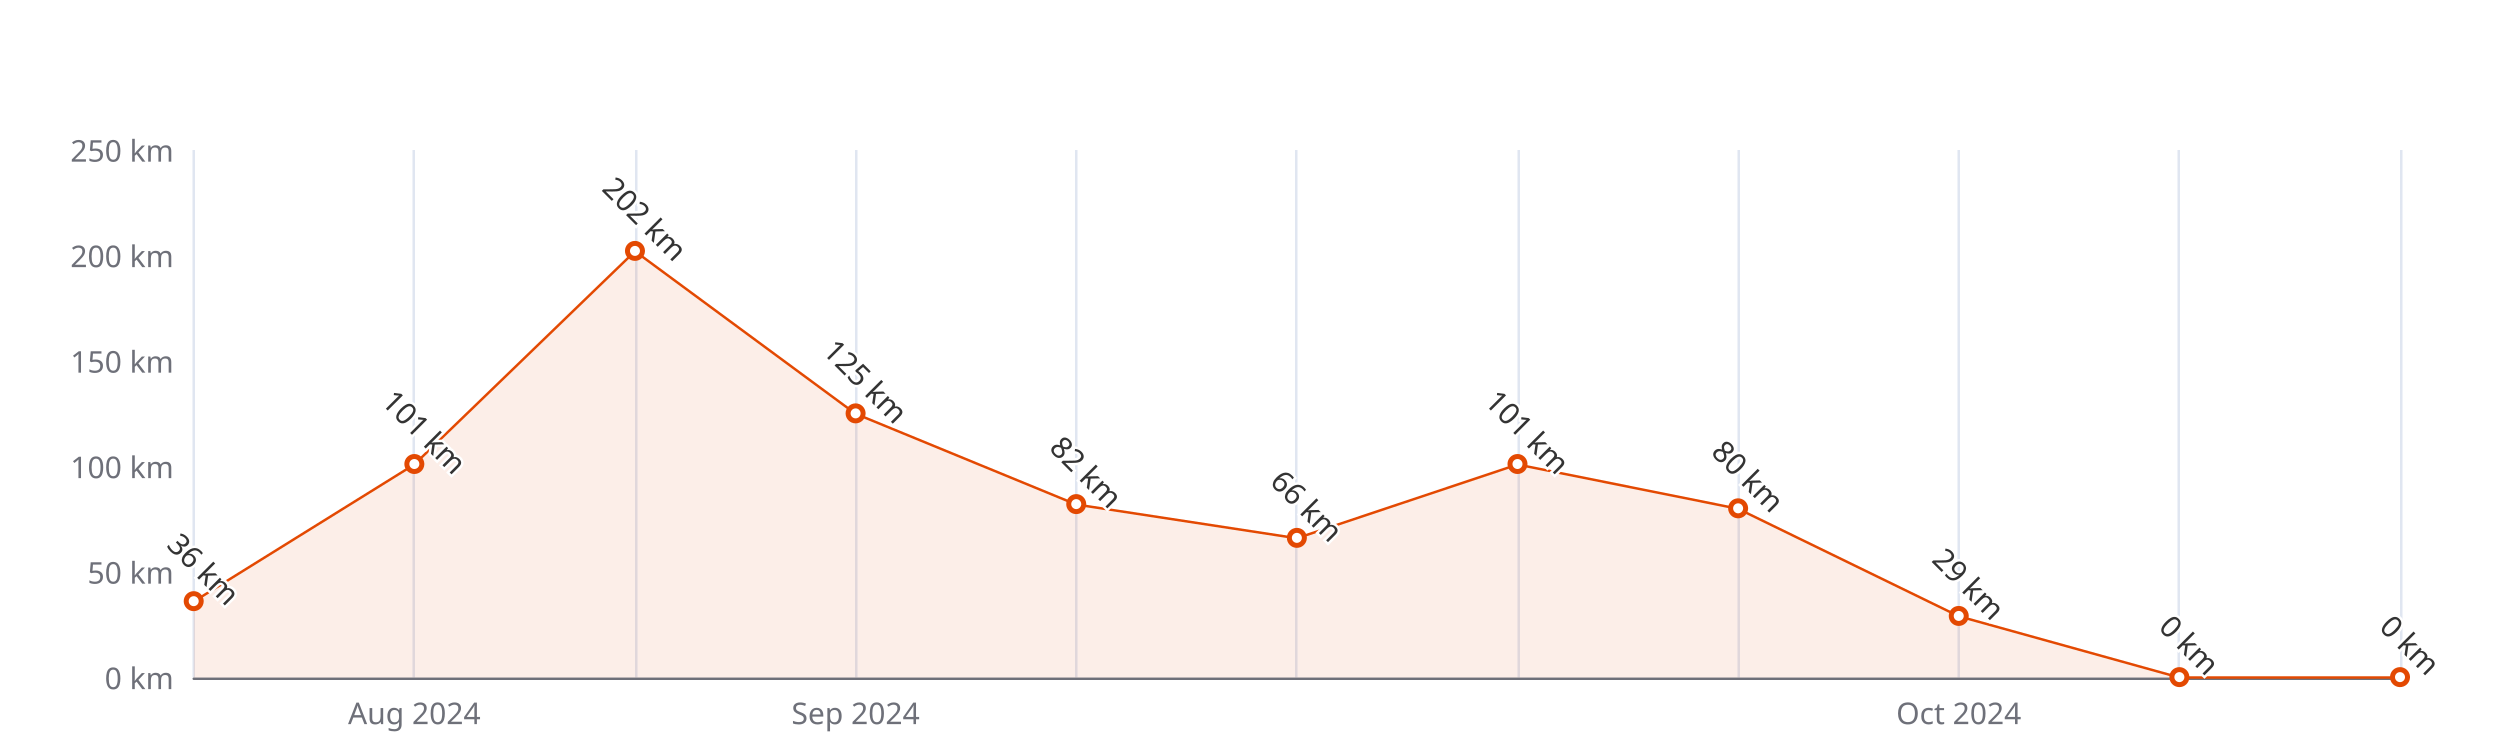
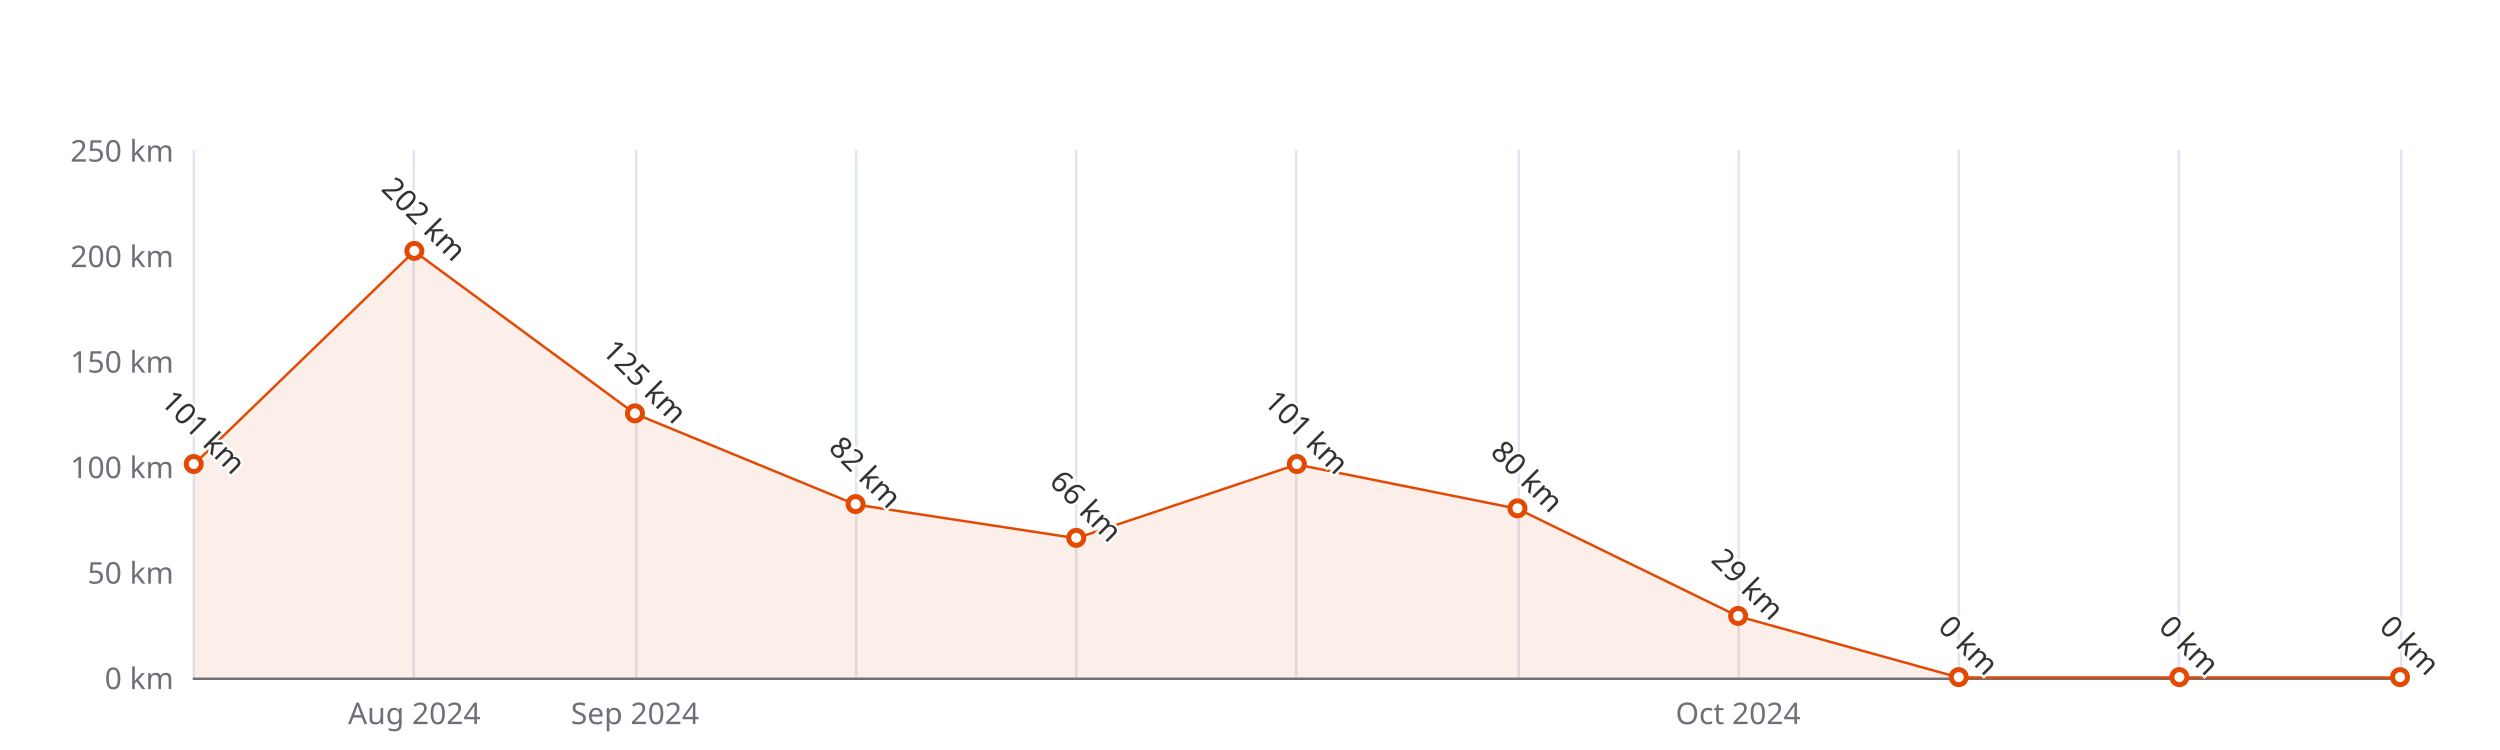
<svg xmlns="http://www.w3.org/2000/svg" width="1000" height="300" version="1.1" baseProfile="full" viewBox="0 0 1000 300">
  <rect width="1000" height="300" x="0" y="0" id="0" fill="#ffffff" />
  <path d="M77.5 60L77.5 271" fill="none" stroke="#E0E6F1" />
  <path d="M165.5 60L165.5 271" fill="none" stroke="#E0E6F1" />
  <path d="M254.5 60L254.5 271" fill="none" stroke="#E0E6F1" />
  <path d="M342.5 60L342.5 271" fill="none" stroke="#E0E6F1" />
  <path d="M430.5 60L430.5 271" fill="none" stroke="#E0E6F1" />
  <path d="M518.5 60L518.5 271" fill="none" stroke="#E0E6F1" />
  <path d="M607.5 60L607.5 271" fill="none" stroke="#E0E6F1" />
  <path d="M695.5 60L695.5 271" fill="none" stroke="#E0E6F1" />
  <path d="M783.5 60L783.5 271" fill="none" stroke="#E0E6F1" />
  <path d="M871.5 60L871.5 271" fill="none" stroke="#E0E6F1" />
  <path d="M960.5 60L960.5 271" fill="none" stroke="#E0E6F1" />
  <path d="M77.5 271.5L960 271.5" fill="none" stroke="#6E7079" stroke-linecap="round" />
  <text dominant-baseline="central" text-anchor="end" style="font-size:12px;font-family:sans-serif;" xml:space="preserve" transform="translate(69.48 271)" fill="#6E7079">0 km</text>
  <text dominant-baseline="central" text-anchor="end" style="font-size:12px;font-family:sans-serif;" xml:space="preserve" transform="translate(69.48 228.8)" fill="#6E7079">50 km</text>
  <text dominant-baseline="central" text-anchor="end" style="font-size:12px;font-family:sans-serif;" xml:space="preserve" transform="translate(69.48 186.6)" fill="#6E7079">100 km</text>
  <text dominant-baseline="central" text-anchor="end" style="font-size:12px;font-family:sans-serif;" xml:space="preserve" transform="translate(69.48 144.4)" fill="#6E7079">150 km</text>
  <text dominant-baseline="central" text-anchor="end" style="font-size:12px;font-family:sans-serif;" xml:space="preserve" transform="translate(69.48 102.2)" fill="#6E7079">200 km</text>
  <text dominant-baseline="central" text-anchor="end" style="font-size:12px;font-family:sans-serif;" xml:space="preserve" transform="translate(69.48 60)" fill="#6E7079">250 km</text>
  <text dominant-baseline="central" text-anchor="middle" style="font-size:12px;font-family:sans-serif;" xml:space="preserve" y="6" transform="translate(165.732 279)" fill="#6E7079">Aug 2024</text>
-   <text dominant-baseline="central" text-anchor="middle" style="font-size:12px;font-family:sans-serif;" xml:space="preserve" y="6" transform="translate(342.236 279)" fill="#6E7079">Sep 2024</text>
-   <text dominant-baseline="central" text-anchor="middle" style="font-size:12px;font-family:sans-serif;" xml:space="preserve" y="6" transform="translate(783.496 279)" fill="#6E7079">Oct 2024</text>
+   <text dominant-baseline="central" text-anchor="middle" style="font-size:12px;font-family:sans-serif;" xml:space="preserve" y="6" transform="translate(253.984 279)" fill="#6E7079">Sep 2024</text>
+   <text dominant-baseline="central" text-anchor="middle" style="font-size:12px;font-family:sans-serif;" xml:space="preserve" y="6" transform="translate(695.244 279)" fill="#6E7079">Oct 2024</text>
  <g clip-path="url(#zr5-c0)">
-     <path d="M77.5 240.6L165.7 185.8L254 100.5L342.2 165.5L430.5 201.8L518.7 215.3L607 185.8L695.2 203.5L783.5 246.5L871.7 271L960 271L871.7 271L783.5 271L695.2 271L607 271L518.7 271L430.5 271L342.2 271L254 271L165.7 271L77.5 271Z" fill="rgb(227,73,2)" fill-opacity="0.09" />
-     <path d="M77.5 240.6L165.7 185.8L254 100.5L342.2 165.5L430.5 201.8L518.7 215.3L607 185.8L695.2 203.5L783.5 246.5L871.7 271L960 271" fill="none" stroke="#E34902" stroke-linejoin="bevel" />
+     <path d="M77.5 185.8L165.7 100.5L254 165.5L342.2 201.8L430.5 215.3L518.7 185.8L607 203.5L695.2 246.5L783.5 271L871.7 271L960 271L871.7 271L783.5 271L695.2 271L607 271L518.7 271L430.5 271L342.2 271L254 271L165.7 271L77.5 271Z" fill="rgb(227,73,2)" fill-opacity="0.09" />
+     <path d="M77.5 185.8L165.7 100.5L254 165.5L342.2 201.8L430.5 215.3L518.7 185.8L607 203.5L695.2 246.5L783.5 271L871.7 271L960 271" fill="none" stroke="#E34902" stroke-linejoin="bevel" />
  </g>
-   <path d="M1 0A1 1 0 1 1 1 -0.1A1 1 0 0 1 1 0" transform="matrix(3,0,0,3,77.48,240.616)" fill="#fff" stroke="#E34902" stroke-width="0.667" />
-   <path d="M1 0A1 1 0 1 1 1 -0.1A1 1 0 0 1 1 0" transform="matrix(3,0,0,3,165.732,185.756)" fill="#fff" stroke="#E34902" stroke-width="0.667" />
-   <path d="M1 0A1 1 0 1 1 1 -0.1A1 1 0 0 1 1 0" transform="matrix(3,0,0,3,253.984,100.512)" fill="#fff" stroke="#E34902" stroke-width="0.667" />
-   <path d="M1 0A1 1 0 1 1 1 -0.1A1 1 0 0 1 1 0" transform="matrix(3,0,0,3,342.236,165.5)" fill="#fff" stroke="#E34902" stroke-width="0.667" />
-   <path d="M1 0A1 1 0 1 1 1 -0.1A1 1 0 0 1 1 0" transform="matrix(3,0,0,3,430.488,201.792)" fill="#fff" stroke="#E34902" stroke-width="0.667" />
-   <path d="M1 0A1 1 0 1 1 1 -0.1A1 1 0 0 1 1 0" transform="matrix(3,0,0,3,518.74,215.296)" fill="#fff" stroke="#E34902" stroke-width="0.667" />
-   <path d="M1 0A1 1 0 1 1 1 -0.1A1 1 0 0 1 1 0" transform="matrix(3,0,0,3,606.992,185.756)" fill="#fff" stroke="#E34902" stroke-width="0.667" />
-   <path d="M1 0A1 1 0 1 1 1 -0.1A1 1 0 0 1 1 0" transform="matrix(3,0,0,3,695.244,203.48)" fill="#fff" stroke="#E34902" stroke-width="0.667" />
-   <path d="M1 0A1 1 0 1 1 1 -0.1A1 1 0 0 1 1 0" transform="matrix(3,0,0,3,783.496,246.524)" fill="#fff" stroke="#E34902" stroke-width="0.667" />
+   <path d="M1 0A1 1 0 1 1 1 -0.1A1 1 0 0 1 1 0" transform="matrix(3,0,0,3,77.48,185.756)" fill="#fff" stroke="#E34902" stroke-width="0.667" />
+   <path d="M1 0A1 1 0 1 1 1 -0.1A1 1 0 0 1 1 0" transform="matrix(3,0,0,3,165.732,100.512)" fill="#fff" stroke="#E34902" stroke-width="0.667" />
+   <path d="M1 0A1 1 0 1 1 1 -0.1A1 1 0 0 1 1 0" transform="matrix(3,0,0,3,253.984,165.5)" fill="#fff" stroke="#E34902" stroke-width="0.667" />
+   <path d="M1 0A1 1 0 1 1 1 -0.1A1 1 0 0 1 1 0" transform="matrix(3,0,0,3,342.236,201.792)" fill="#fff" stroke="#E34902" stroke-width="0.667" />
+   <path d="M1 0A1 1 0 1 1 1 -0.1A1 1 0 0 1 1 0" transform="matrix(3,0,0,3,430.488,215.296)" fill="#fff" stroke="#E34902" stroke-width="0.667" />
+   <path d="M1 0A1 1 0 1 1 1 -0.1A1 1 0 0 1 1 0" transform="matrix(3,0,0,3,518.74,185.756)" fill="#fff" stroke="#E34902" stroke-width="0.667" />
+   <path d="M1 0A1 1 0 1 1 1 -0.1A1 1 0 0 1 1 0" transform="matrix(3,0,0,3,606.992,203.48)" fill="#fff" stroke="#E34902" stroke-width="0.667" />
+   <path d="M1 0A1 1 0 1 1 1 -0.1A1 1 0 0 1 1 0" transform="matrix(3,0,0,3,695.244,246.524)" fill="#fff" stroke="#E34902" stroke-width="0.667" />
+   <path d="M1 0A1 1 0 1 1 1 -0.1A1 1 0 0 1 1 0" transform="matrix(3,0,0,3,783.496,271)" fill="#fff" stroke="#E34902" stroke-width="0.667" />
  <path d="M1 0A1 1 0 1 1 1 -0.1A1 1 0 0 1 1 0" transform="matrix(3,0,0,3,871.748,271)" fill="#fff" stroke="#E34902" stroke-width="0.667" />
  <path d="M1 0A1 1 0 1 1 1 -0.1A1 1 0 0 1 1 0" transform="matrix(3,0,0,3,960,271)" fill="#fff" stroke="#E34902" stroke-width="0.667" />
-   <text dominant-baseline="central" text-anchor="middle" style="font-size:12px;font-family:sans-serif;" xml:space="preserve" y="-6" transform="matrix(0.707,0.707,-0.707,0.707,77.48,231.616)" fill="#333" stroke="rgb(255,255,255)" stroke-width="2" paint-order="stroke" stroke-miterlimit="2">36 km</text>
-   <text dominant-baseline="central" text-anchor="middle" style="font-size:12px;font-family:sans-serif;" xml:space="preserve" y="-6" transform="matrix(0.707,0.707,-0.707,0.707,165.732,176.756)" fill="#333" stroke="rgb(255,255,255)" stroke-width="2" paint-order="stroke" stroke-miterlimit="2">101 km</text>
-   <text dominant-baseline="central" text-anchor="middle" style="font-size:12px;font-family:sans-serif;" xml:space="preserve" y="-6" transform="matrix(0.707,0.707,-0.707,0.707,253.984,91.512)" fill="#333" stroke="rgb(255,255,255)" stroke-width="2" paint-order="stroke" stroke-miterlimit="2">202 km</text>
-   <text dominant-baseline="central" text-anchor="middle" style="font-size:12px;font-family:sans-serif;" xml:space="preserve" y="-6" transform="matrix(0.707,0.707,-0.707,0.707,342.236,156.5)" fill="#333" stroke="rgb(255,255,255)" stroke-width="2" paint-order="stroke" stroke-miterlimit="2">125 km</text>
-   <text dominant-baseline="central" text-anchor="middle" style="font-size:12px;font-family:sans-serif;" xml:space="preserve" y="-6" transform="matrix(0.707,0.707,-0.707,0.707,430.488,192.792)" fill="#333" stroke="rgb(255,255,255)" stroke-width="2" paint-order="stroke" stroke-miterlimit="2">82 km</text>
-   <text dominant-baseline="central" text-anchor="middle" style="font-size:12px;font-family:sans-serif;" xml:space="preserve" y="-6" transform="matrix(0.707,0.707,-0.707,0.707,518.74,206.296)" fill="#333" stroke="rgb(255,255,255)" stroke-width="2" paint-order="stroke" stroke-miterlimit="2">66 km</text>
-   <text dominant-baseline="central" text-anchor="middle" style="font-size:12px;font-family:sans-serif;" xml:space="preserve" y="-6" transform="matrix(0.707,0.707,-0.707,0.707,606.992,176.756)" fill="#333" stroke="rgb(255,255,255)" stroke-width="2" paint-order="stroke" stroke-miterlimit="2">101 km</text>
-   <text dominant-baseline="central" text-anchor="middle" style="font-size:12px;font-family:sans-serif;" xml:space="preserve" y="-6" transform="matrix(0.707,0.707,-0.707,0.707,695.244,194.48)" fill="#333" stroke="rgb(255,255,255)" stroke-width="2" paint-order="stroke" stroke-miterlimit="2">80 km</text>
-   <text dominant-baseline="central" text-anchor="middle" style="font-size:12px;font-family:sans-serif;" xml:space="preserve" y="-6" transform="matrix(0.707,0.707,-0.707,0.707,783.496,237.524)" fill="#333" stroke="rgb(255,255,255)" stroke-width="2" paint-order="stroke" stroke-miterlimit="2">29 km</text>
+   <text dominant-baseline="central" text-anchor="middle" style="font-size:12px;font-family:sans-serif;" xml:space="preserve" y="-6" transform="matrix(0.707,0.707,-0.707,0.707,77.48,176.756)" fill="#333" stroke="rgb(255,255,255)" stroke-width="2" paint-order="stroke" stroke-miterlimit="2">101 km</text>
+   <text dominant-baseline="central" text-anchor="middle" style="font-size:12px;font-family:sans-serif;" xml:space="preserve" y="-6" transform="matrix(0.707,0.707,-0.707,0.707,165.732,91.512)" fill="#333" stroke="rgb(255,255,255)" stroke-width="2" paint-order="stroke" stroke-miterlimit="2">202 km</text>
+   <text dominant-baseline="central" text-anchor="middle" style="font-size:12px;font-family:sans-serif;" xml:space="preserve" y="-6" transform="matrix(0.707,0.707,-0.707,0.707,253.984,156.5)" fill="#333" stroke="rgb(255,255,255)" stroke-width="2" paint-order="stroke" stroke-miterlimit="2">125 km</text>
+   <text dominant-baseline="central" text-anchor="middle" style="font-size:12px;font-family:sans-serif;" xml:space="preserve" y="-6" transform="matrix(0.707,0.707,-0.707,0.707,342.236,192.792)" fill="#333" stroke="rgb(255,255,255)" stroke-width="2" paint-order="stroke" stroke-miterlimit="2">82 km</text>
+   <text dominant-baseline="central" text-anchor="middle" style="font-size:12px;font-family:sans-serif;" xml:space="preserve" y="-6" transform="matrix(0.707,0.707,-0.707,0.707,430.488,206.296)" fill="#333" stroke="rgb(255,255,255)" stroke-width="2" paint-order="stroke" stroke-miterlimit="2">66 km</text>
+   <text dominant-baseline="central" text-anchor="middle" style="font-size:12px;font-family:sans-serif;" xml:space="preserve" y="-6" transform="matrix(0.707,0.707,-0.707,0.707,518.74,176.756)" fill="#333" stroke="rgb(255,255,255)" stroke-width="2" paint-order="stroke" stroke-miterlimit="2">101 km</text>
+   <text dominant-baseline="central" text-anchor="middle" style="font-size:12px;font-family:sans-serif;" xml:space="preserve" y="-6" transform="matrix(0.707,0.707,-0.707,0.707,606.992,194.48)" fill="#333" stroke="rgb(255,255,255)" stroke-width="2" paint-order="stroke" stroke-miterlimit="2">80 km</text>
+   <text dominant-baseline="central" text-anchor="middle" style="font-size:12px;font-family:sans-serif;" xml:space="preserve" y="-6" transform="matrix(0.707,0.707,-0.707,0.707,695.244,237.524)" fill="#333" stroke="rgb(255,255,255)" stroke-width="2" paint-order="stroke" stroke-miterlimit="2">29 km</text>
+   <text dominant-baseline="central" text-anchor="middle" style="font-size:12px;font-family:sans-serif;" xml:space="preserve" y="-6" transform="matrix(0.707,0.707,-0.707,0.707,783.496,262)" fill="#333" stroke="rgb(255,255,255)" stroke-width="2" paint-order="stroke" stroke-miterlimit="2">0 km</text>
  <text dominant-baseline="central" text-anchor="middle" style="font-size:12px;font-family:sans-serif;" xml:space="preserve" y="-6" transform="matrix(0.707,0.707,-0.707,0.707,871.748,262)" fill="#333" stroke="rgb(255,255,255)" stroke-width="2" paint-order="stroke" stroke-miterlimit="2">0 km</text>
  <text dominant-baseline="central" text-anchor="middle" style="font-size:12px;font-family:sans-serif;" xml:space="preserve" y="-6" transform="matrix(0.707,0.707,-0.707,0.707,960,262)" fill="#333" stroke="rgb(255,255,255)" stroke-width="2" paint-order="stroke" stroke-miterlimit="2">0 km</text>
  <defs>
    <clipPath id="zr5-c0">
      <path d="M76 59.5l884 0l0 212l-884 0Z" fill="#000" />
    </clipPath>
  </defs>
</svg>
